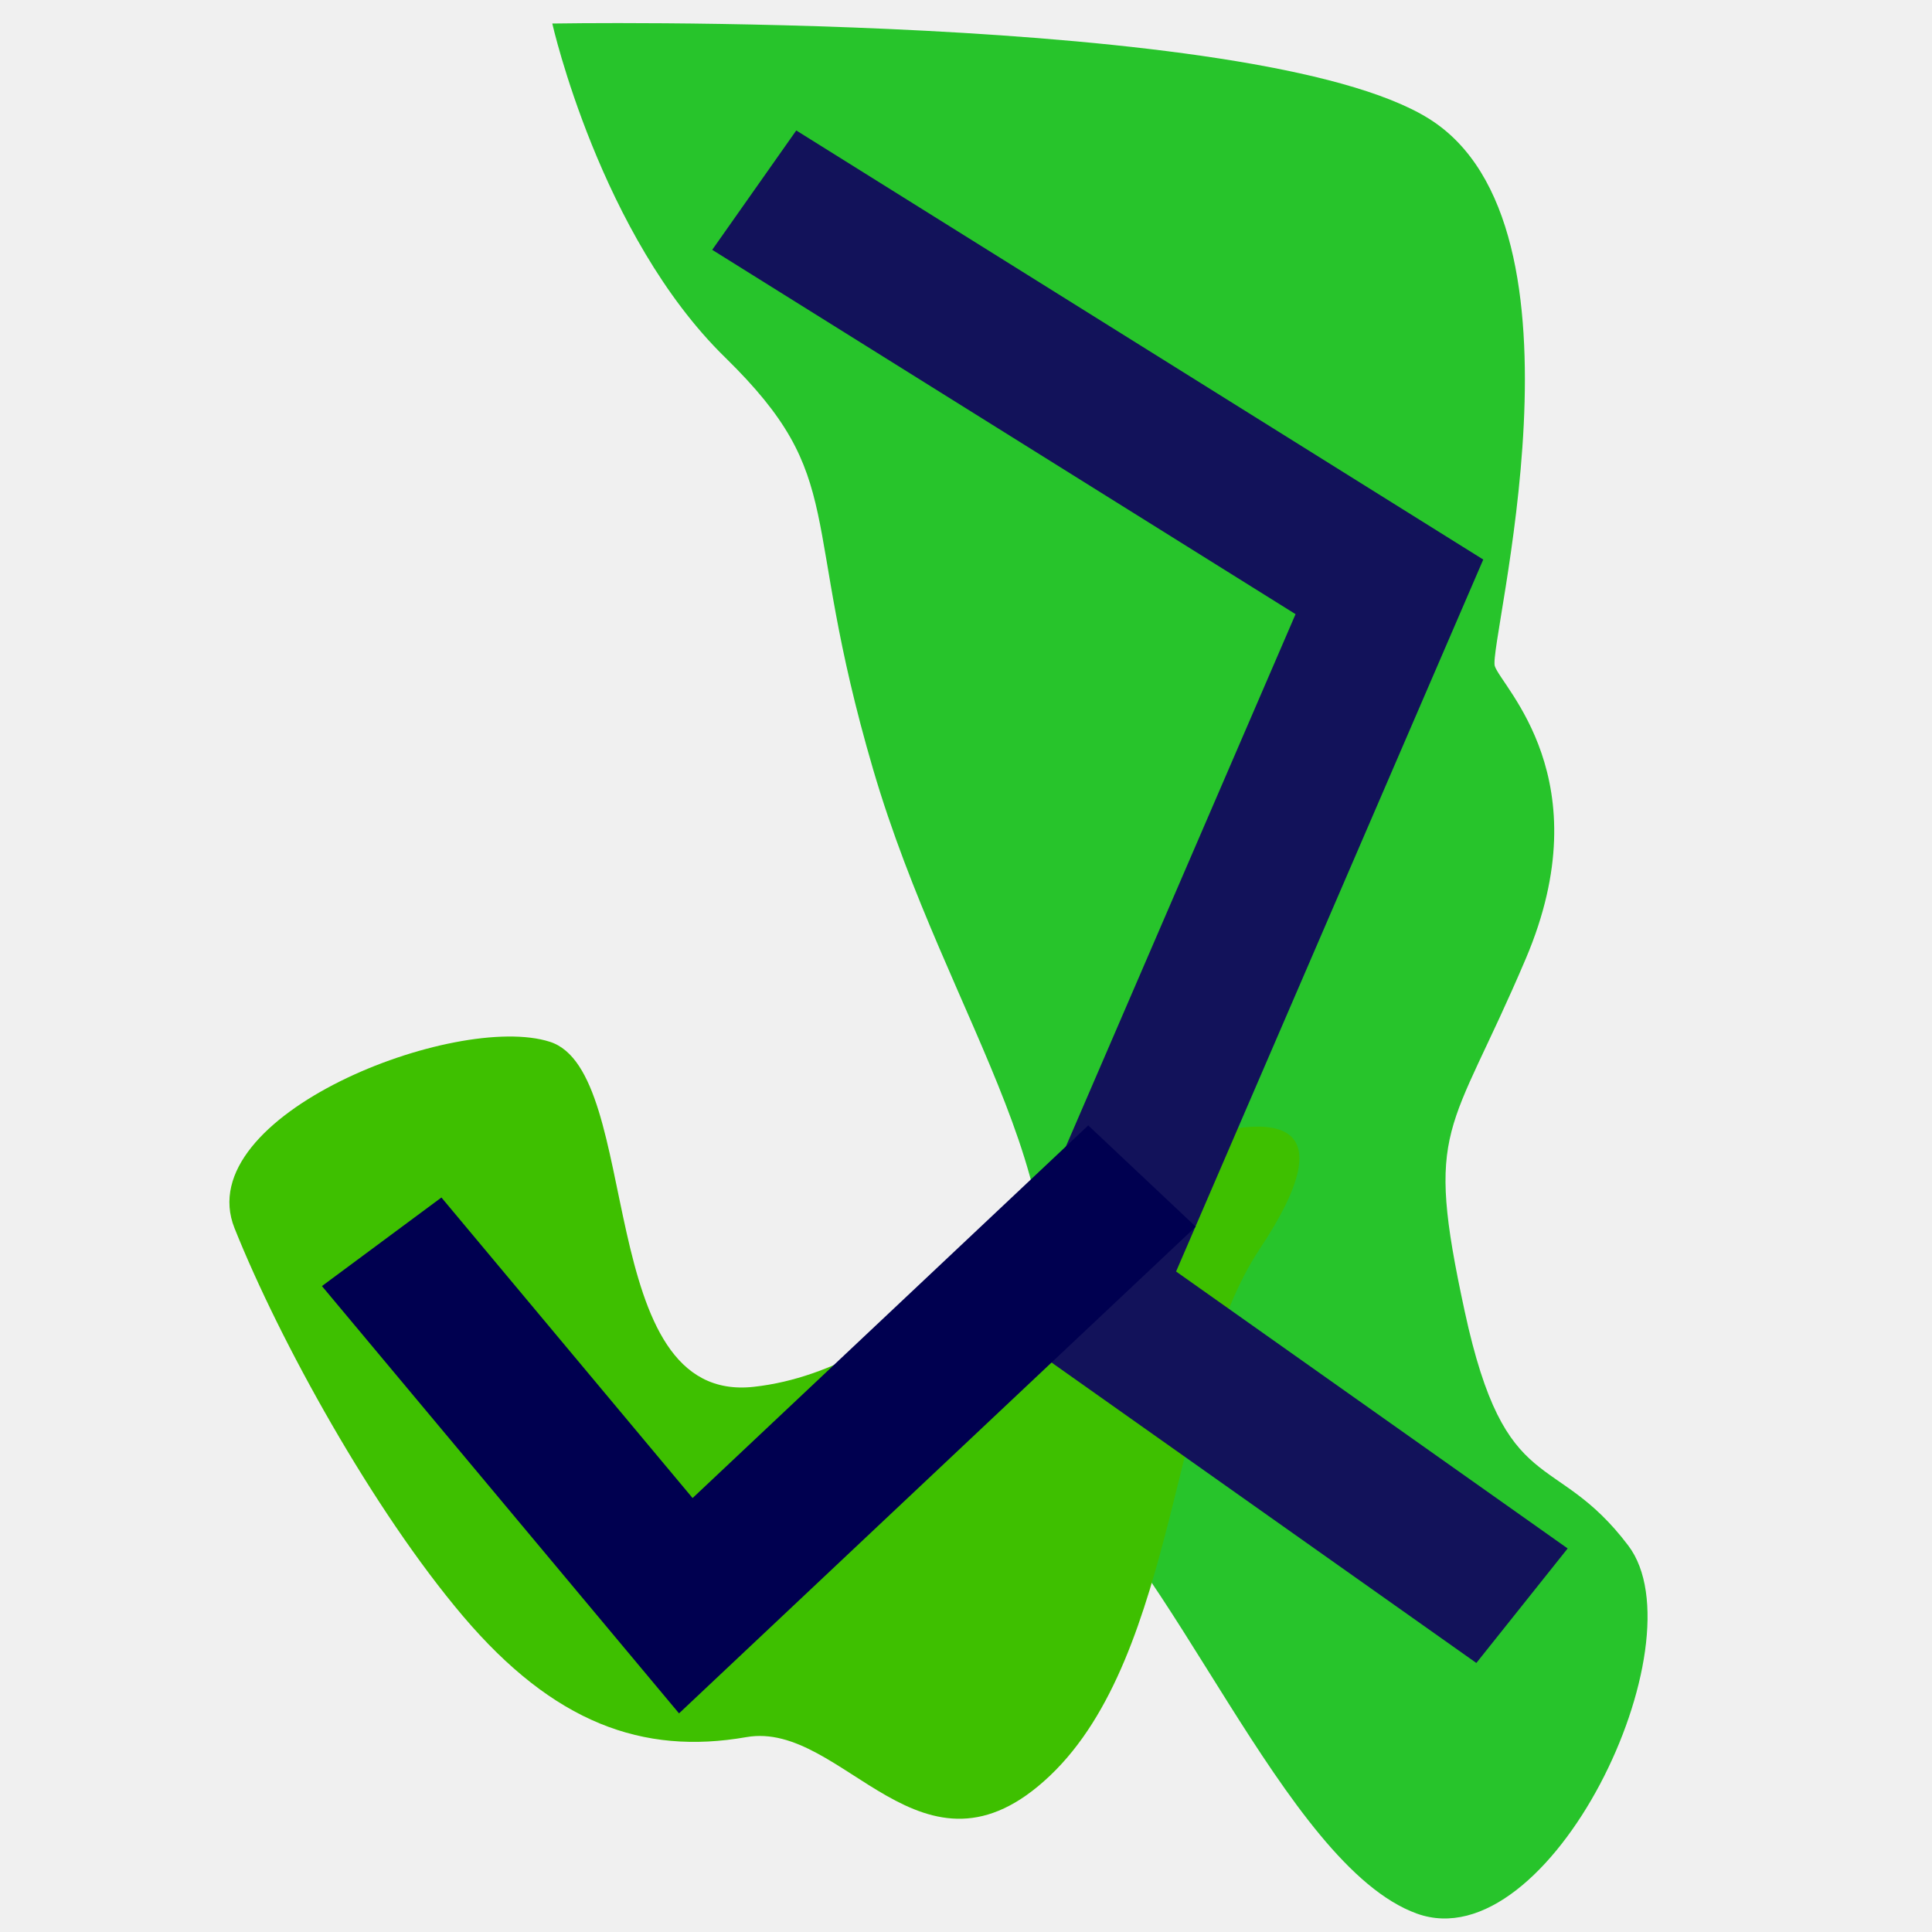
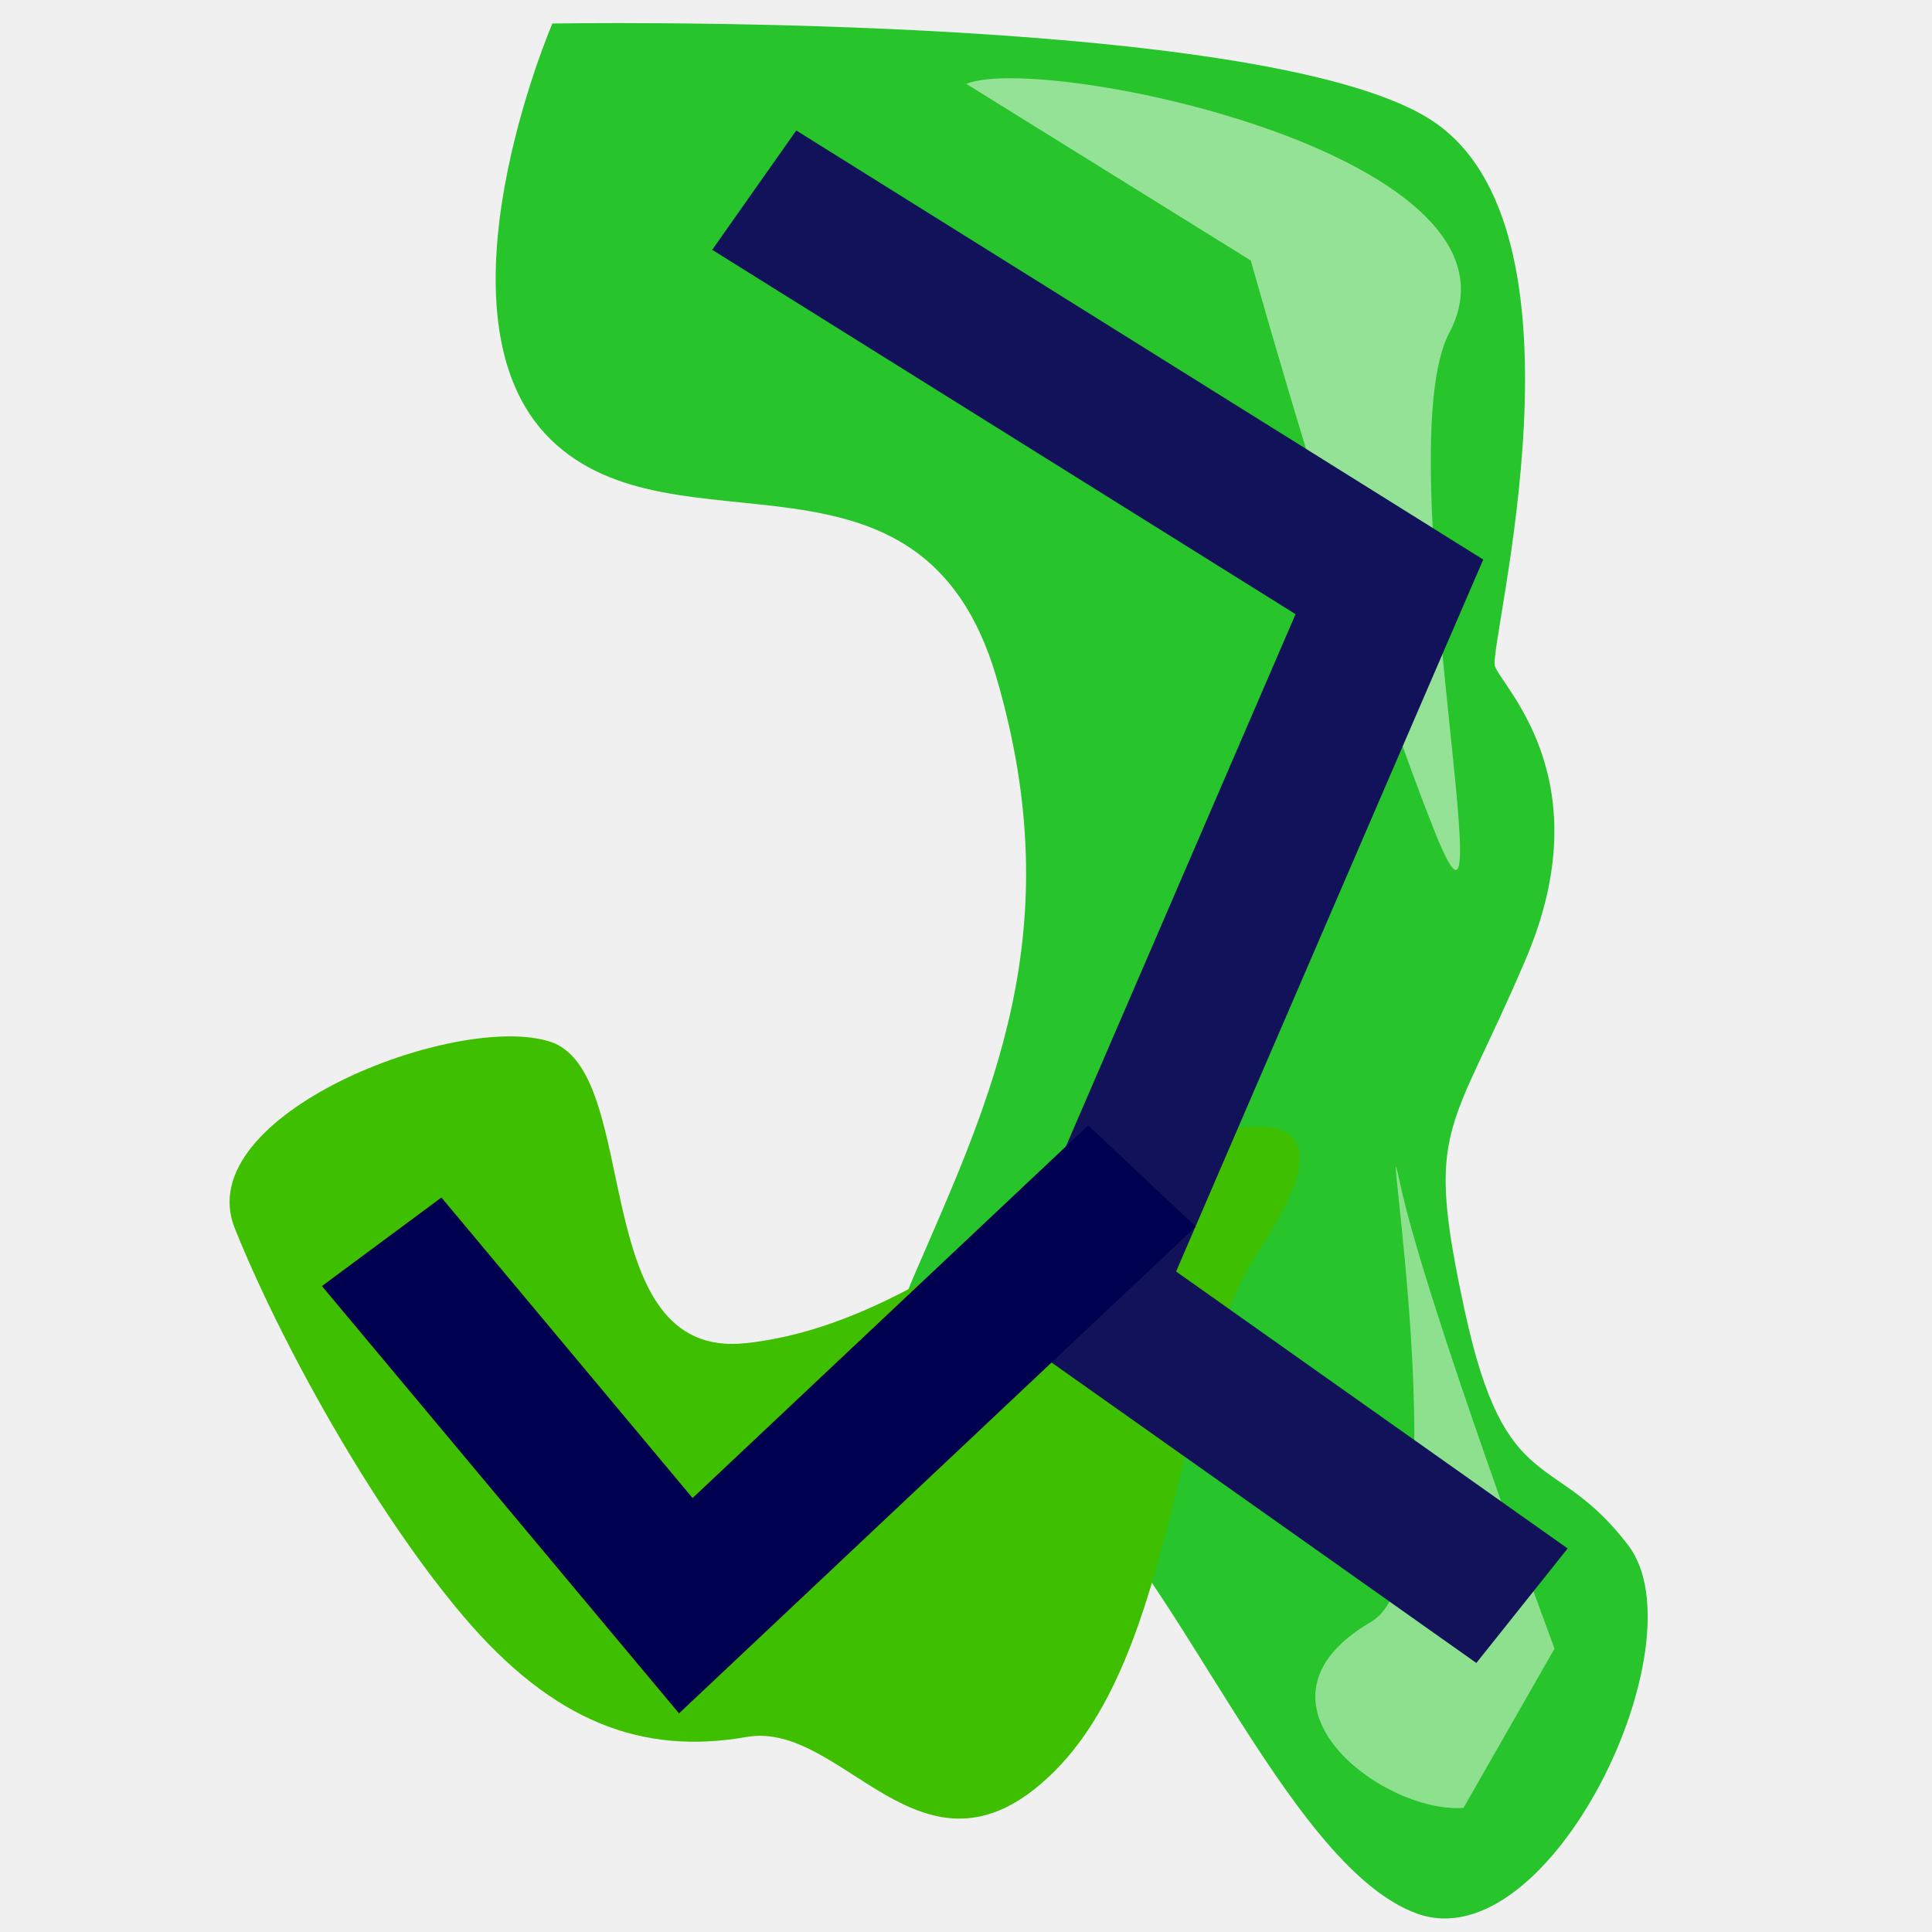
<svg xmlns="http://www.w3.org/2000/svg" width="48" height="48" id="svg2160" version="1.1">
  <defs id="defs2162">
    </defs>
  <g id="layer1" transform="translate(0,32)">
    <g id="g3579" transform="matrix(3.777969,0,0,3.558212,-36.09781,-35.99147)">
-       <path style="fill:#27c42b;fill-opacity:1;fill-rule:evenodd;stroke:none" d="m 13.187,1.287 c 0,0 0.315,1.479 1.136,2.33 0.82,0.852 0.482,1.097 0.974,2.878 0.492,1.781 1.494,3.021 0.994,4.247 -0.5,1.227 -0.195,0.195 -0.156,0.344 0.039,0.148 -0.484,-0.352 0.312,0.25 0.797,0.602 1.55,2.811 2.425,3.147 0.875,0.336 1.875,-1.89 1.391,-2.569 -0.484,-0.68 -0.807,-0.314 -1.076,-1.636 -0.268,-1.314 -0.098,-1.213 0.402,-2.463 0.5,-1.25 -0.157,-1.893 -0.204,-2.042 -0.047,-0.148 0.699,-3.073 -0.434,-3.823 -1.133,-0.75 -5.764,-0.664 -5.764,-0.664 z" id="path3393" />
-       <path style="fill:#3ec000;fill-opacity:1;fill-rule:evenodd;stroke:none" d="m 17.151,9.157 c -0.82,0.319 -1.576,1.523 -2.639,1.648 -1.062,0.125 -0.724,-2.2 -1.341,-2.409 -0.617,-0.21 -2.371,0.512 -2.074,1.301 0.297,0.789 0.911,1.969 1.504,2.711 0.594,0.742 1.179,0.97 1.862,0.843 0.64,-0.119 1.153,1.121 1.997,0.269 0.844,-0.852 0.8,-2.754 1.378,-3.676 0.578,-0.922 0.133,-1.006 -0.688,-0.688 z" id="path3395" />
+       <path style="fill:#27c42b;fill-opacity:1;fill-rule:evenodd;stroke:none" d="m 13.187,1.287 c 0,0 -0.831,2.052 -0.011,2.903 0.82,0.852 2.438,-0.121 2.931,1.66 0.492,1.781 -0.04,2.949 -0.54,4.176 -0.5,1.227 0.53,0.912 0.569,1.06 0.039,0.148 -0.484,-0.352 0.312,0.25 0.797,0.602 1.55,2.811 2.425,3.147 0.875,0.336 1.875,-1.89 1.391,-2.569 -0.484,-0.68 -0.807,-0.314 -1.076,-1.636 -0.268,-1.314 -0.098,-1.213 0.402,-2.463 0.5,-1.25 -0.157,-1.893 -0.204,-2.042 -0.047,-0.148 0.699,-3.073 -0.434,-3.823 -1.133,-0.75 -5.764,-0.664 -5.764,-0.664 z" id="path3393" />
+       <path style="fill:#3ec000;fill-opacity:1;fill-rule:evenodd;stroke:none" d="m 17.151,9.157 c -0.82,0.319 -1.627,1.218 -2.689,1.343 -1.062,0.125 -0.673,-1.895 -1.29,-2.105 -0.617,-0.21 -2.371,0.512 -2.074,1.301 0.297,0.789 0.911,1.969 1.504,2.711 0.594,0.742 1.179,0.97 1.862,0.843 0.64,-0.119 1.153,1.121 1.997,0.269 0.844,-0.852 0.8,-2.754 1.378,-3.676 0.578,-0.922 0.133,-1.006 -0.688,-0.688 z" id="path3395" />
    </g>
+     <path style="fill:#ffffff;fill-opacity:0.503;stroke:none" d="m 24.008,-29.916 c 1.871,-0.786 14.33,1.791 11.998,6.187 -1.556,2.934 1.506,17.057 -0.351,12.414 -2,-5 -4.58,-14.213 -4.58,-14.213 l -7.067,-4.388 z" id="path3221" />
+     <path style="fill:#ffffff;fill-opacity:0.466;stroke:none" d="m 36.359,12.917 c -2.012,0.146 -5.698,-2.64 -2.294,-4.623 2.272,-1.324 0.143,-13.624 0.716,-10.91 0.617,2.923 3.841,11.575 3.841,11.575 l -2.262,3.958 z" id="path3221-8" />
    <g id="g3387" transform="matrix(3.777969,0,0,3.558212,3.81585,-36.58421)">
      <path id="path2168" d="M 8.999,12.5 6.116,10.335 8.127,5.386 3.95,2.616" style="fill:none;stroke:#12125a;stroke-width:1px;stroke-linecap:butt;stroke-linejoin:miter;stroke-opacity:1" />
      <path id="path3383" d="m 6.5,9.5 -3,3 -2,-2.541" style="fill:none;stroke:#000050;stroke-width:1px;stroke-linecap:butt;stroke-linejoin:miter;stroke-opacity:1" />
    </g>
  </g>
</svg>
